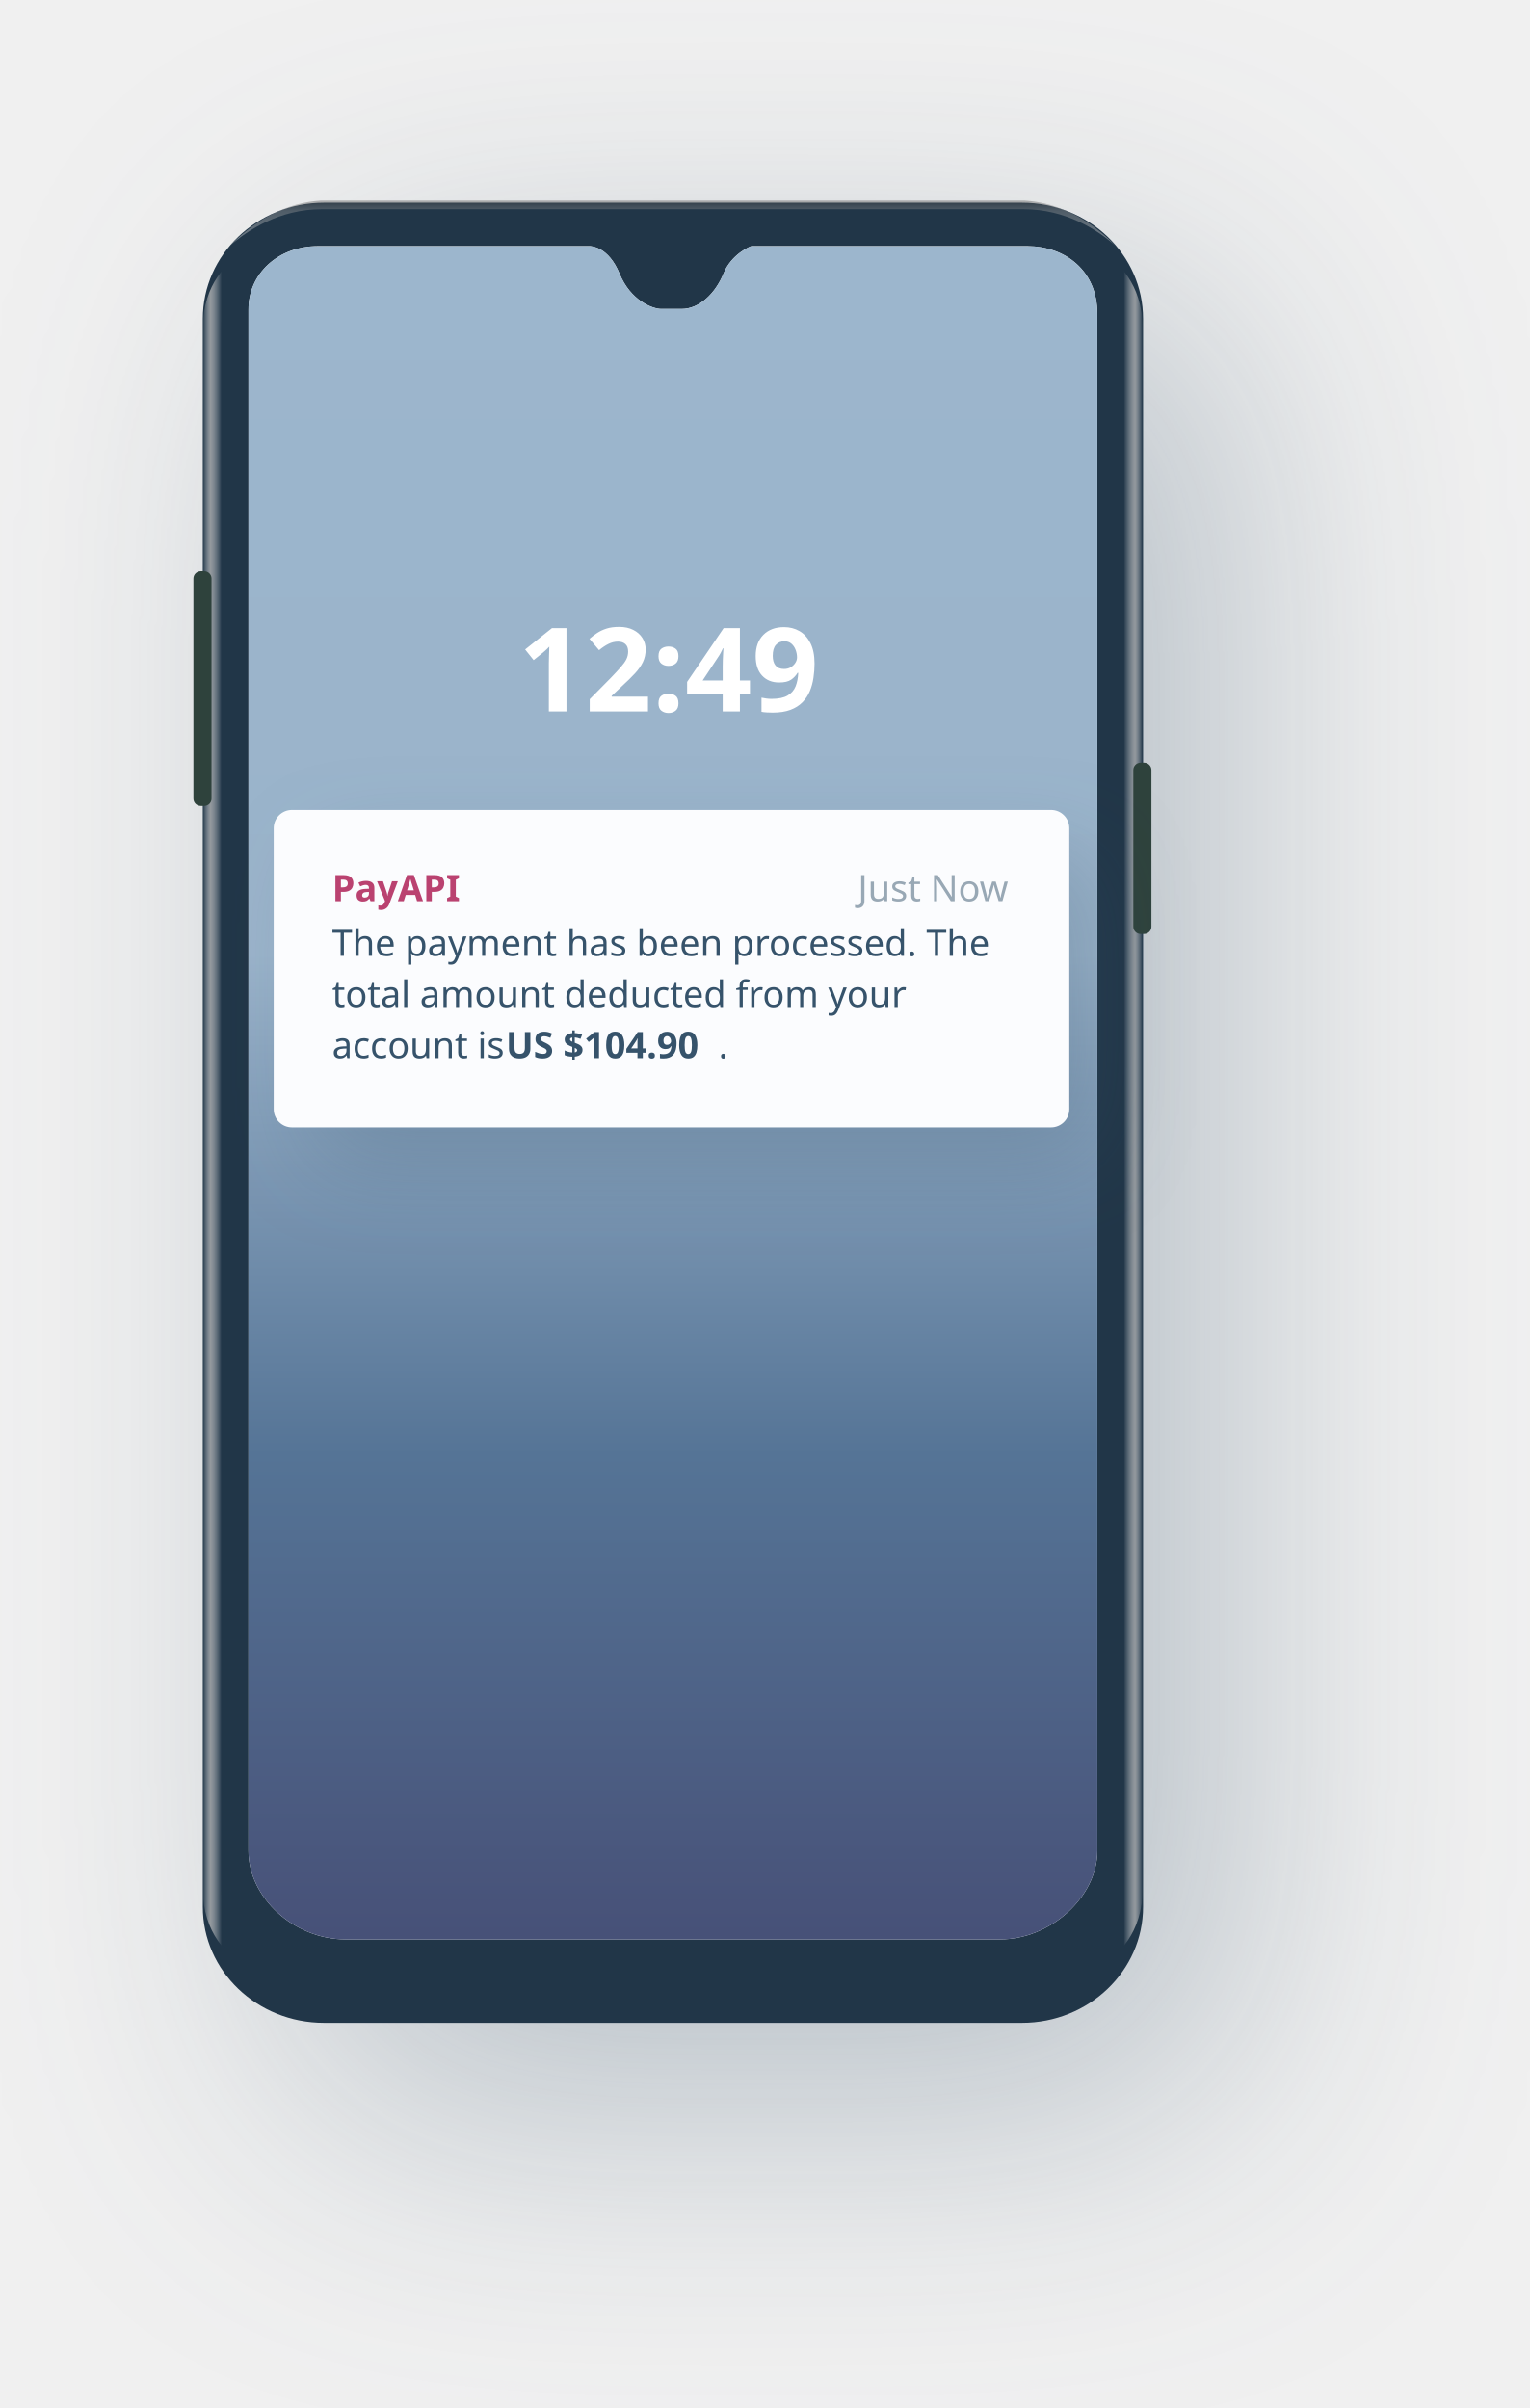
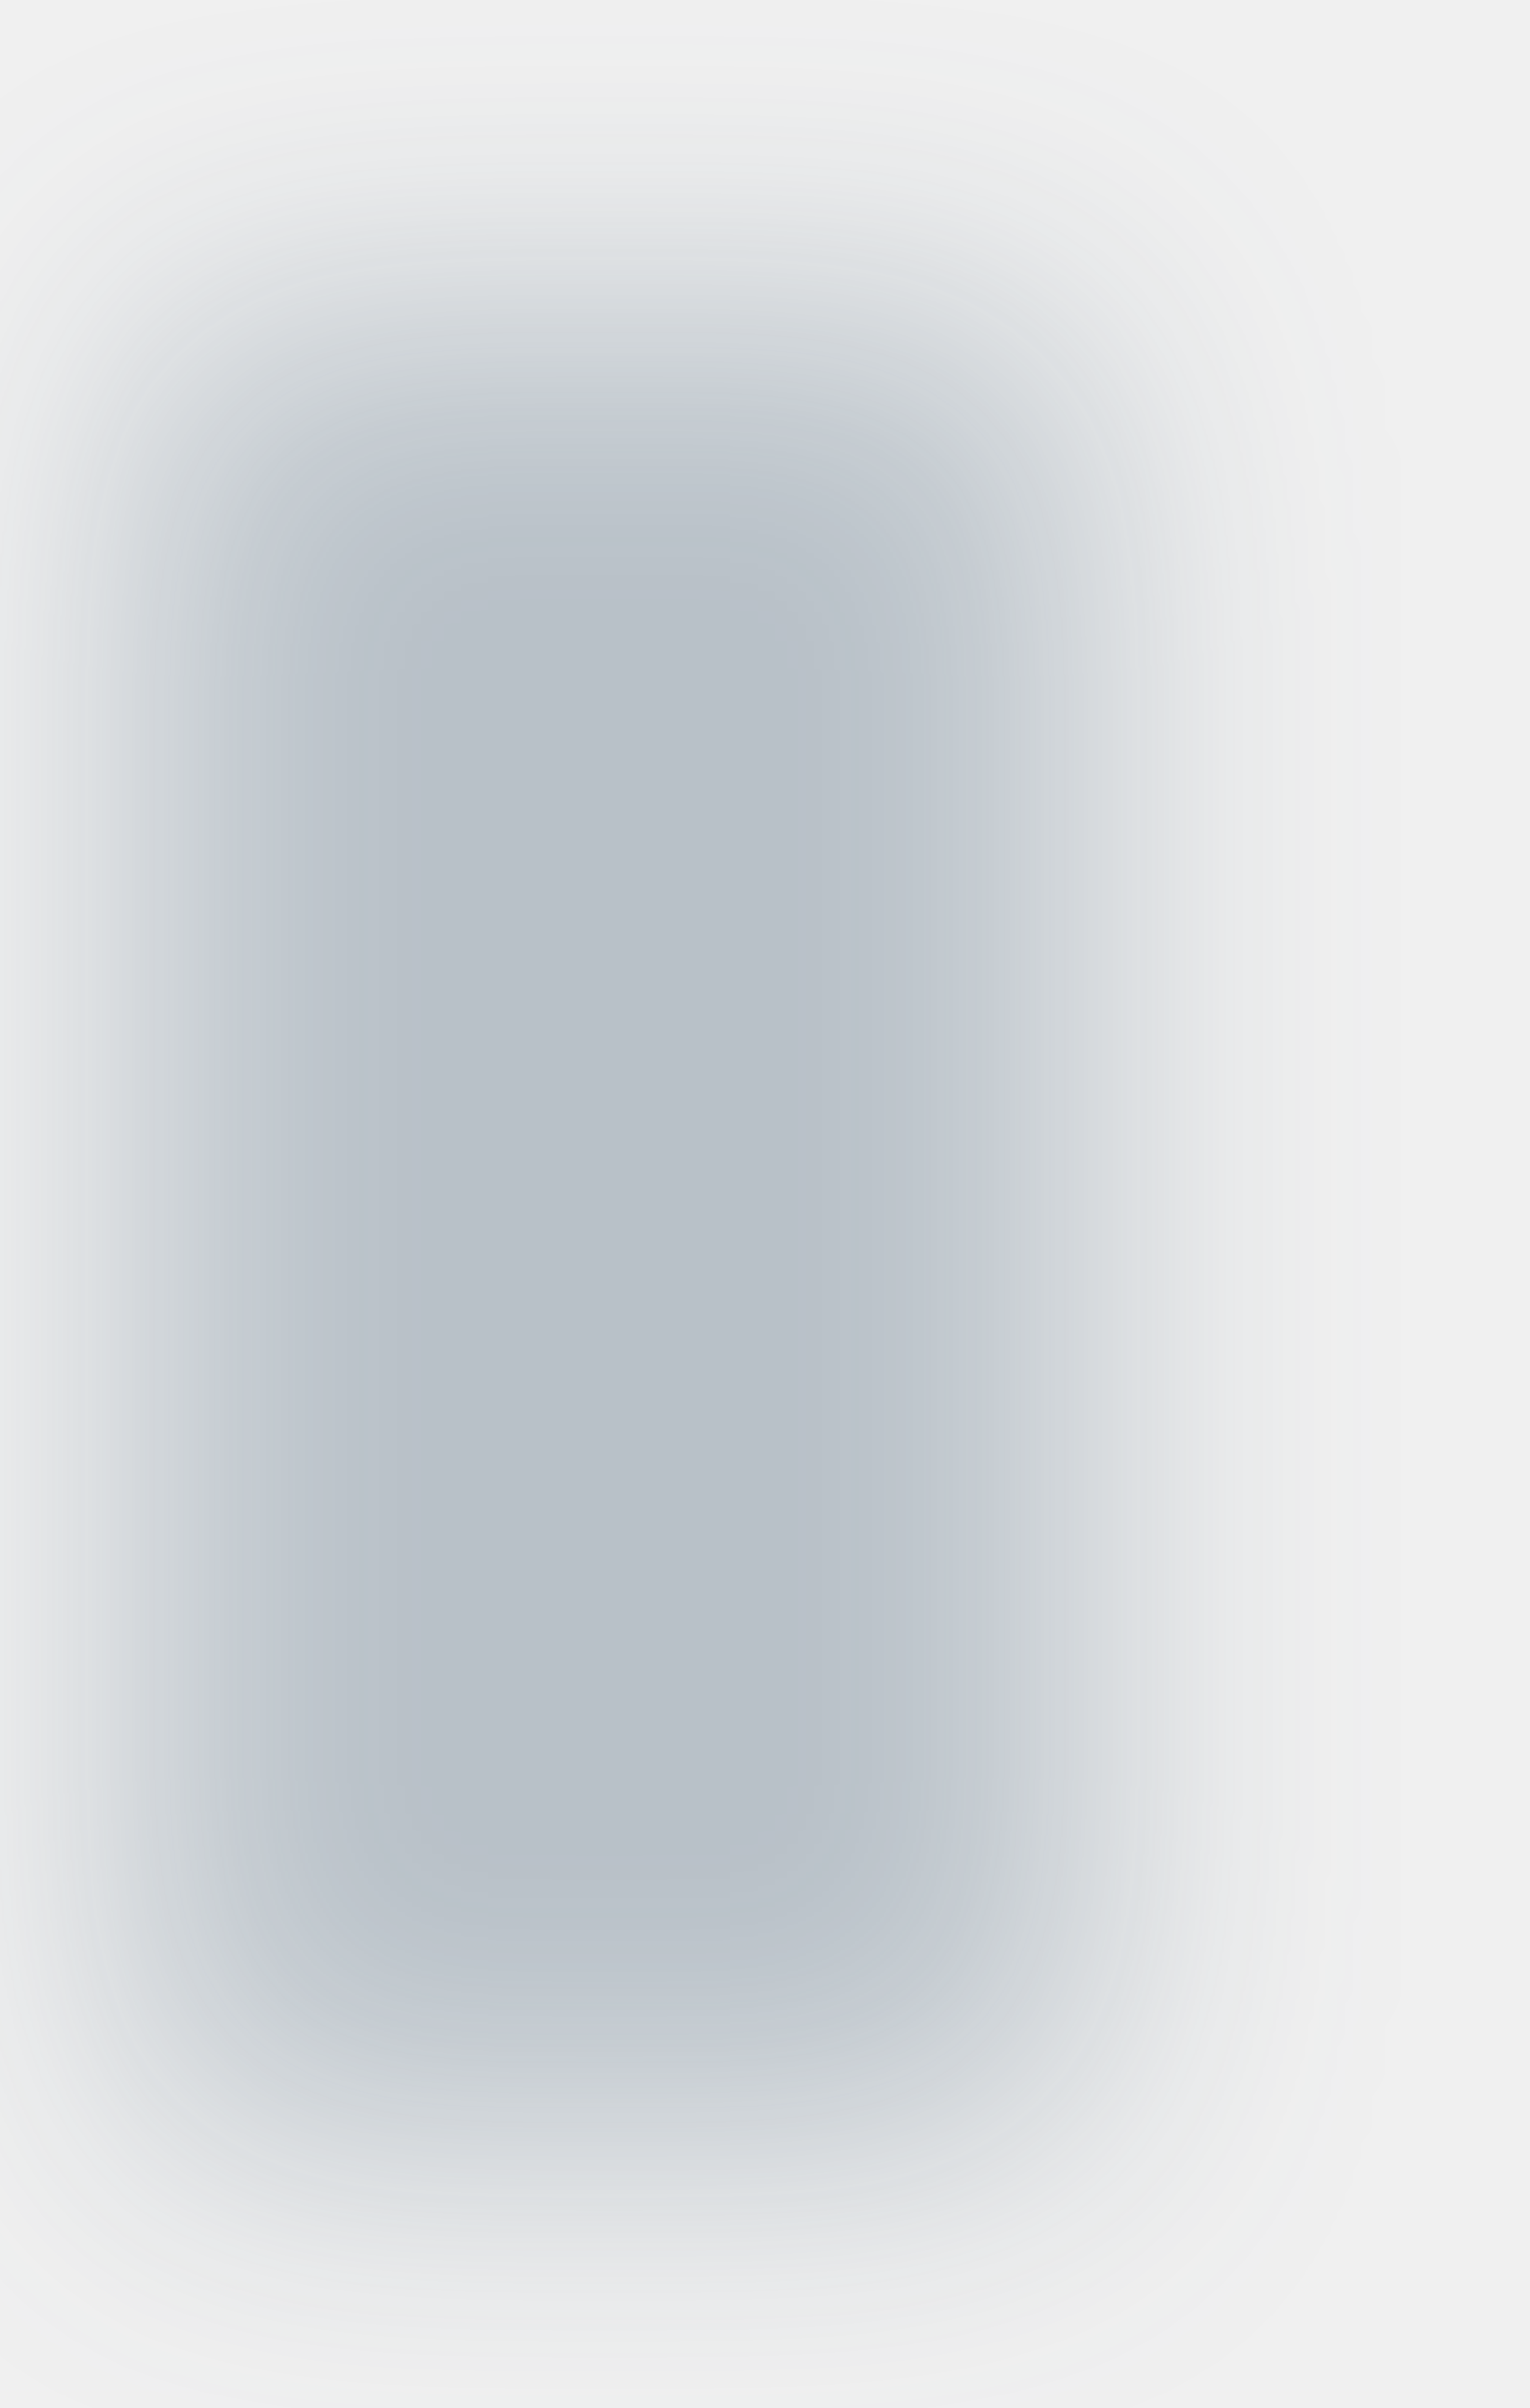
- <svg xmlns="http://www.w3.org/2000/svg" xmlns:xlink="http://www.w3.org/1999/xlink" width="419" height="660">
-   <defs>
-     <linearGradient id="c" x1="50%" x2="50%" y1="0%" y2="100%">
-       <stop offset="0%" stop-color="#454545" />
-       <stop offset="22.628%" stop-color="#999" />
-       <stop offset="100%" stop-color="#FFF" />
+ <svg xmlns="http://www.w3.org/2000/svg" xmlns:xlink="http://www.w3.org/1999/xlink" width="419" height="660" version="1.1" id="svg112">
+   <defs id="defs55">
+     <linearGradient id="c" x1="29.02" x2="29.02" y1="0" y2="54.684" gradientTransform="matrix(4.437181,0,0,0.2253683,-337.3931,-12.85297)" gradientUnits="userSpaceOnUse">
+       <stop offset="0%" stop-color="#454545" id="stop2" />
+       <stop offset="22.628%" stop-color="#999" id="stop4" />
+       <stop offset="100%" stop-color="#FFF" id="stop6" />
    </linearGradient>
-     <linearGradient id="d" x1="100%" x2="30.702%" y1="50%" y2="50%">
-       <stop offset="0%" stop-color="#FFF" stop-opacity="0" />
-       <stop offset="22.218%" stop-color="#BABABA" />
-       <stop offset="54.678%" stop-color="#FFF" stop-opacity="0" />
-       <stop offset="100%" stop-color="#FFF" stop-opacity="0" />
+     <linearGradient id="d" x1="1512.122" x2="1456.574" y1="42.378" y2="42.378" gradientTransform="matrix(0.1703136,0,0,5.871522,-337.3931,-12.85297)" gradientUnits="userSpaceOnUse">
+       <stop offset="0%" stop-color="#FFF" stop-opacity="0" id="stop9" />
+       <stop offset="22.218%" stop-color="#BABABA" id="stop11" />
+       <stop offset="54.678%" stop-color="#FFF" stop-opacity="0" id="stop13" />
+       <stop offset="100%" stop-color="#FFF" stop-opacity="0" id="stop15" />
    </linearGradient>
-     <linearGradient id="e" x1="100%" x2="30.591%" y1="50%" y2="50%">
-       <stop offset="0%" stop-color="#FFF" stop-opacity="0" />
-       <stop offset="22.218%" stop-color="#BABABA" />
-       <stop offset="54.678%" stop-color="#FFF" stop-opacity="0" />
-       <stop offset="100%" stop-color="#FFF" stop-opacity="0" />
+     <linearGradient id="e" x1="80.158" x2="24.52" y1="42.378" y2="42.378" gradientTransform="matrix(-0.1703136,0,0,5.871522,-323.741,-12.85297)" gradientUnits="userSpaceOnUse">
+       <stop offset="0%" stop-color="#FFF" stop-opacity="0" id="stop18" />
+       <stop offset="22.218%" stop-color="#BABABA" id="stop20" />
+       <stop offset="54.678%" stop-color="#FFF" stop-opacity="0" id="stop22" />
+       <stop offset="100%" stop-color="#FFF" stop-opacity="0" id="stop24" />
    </linearGradient>
-     <linearGradient id="g" x1="50%" x2="50%" y1="0%" y2="99.221%">
-       <stop offset="0%" stop-color="#9CB6CD" />
-       <stop offset="42.056%" stop-color="#9AB3CA" />
-       <stop offset="71.659%" stop-color="#557496" />
-       <stop offset="100%" stop-color="#475178" />
+     <linearGradient id="g" x1="164.287" x2="164.287" y1="0" y2="326.014" gradientTransform="scale(0.707945,1.412539)" gradientUnits="userSpaceOnUse">
+       <stop offset="0%" stop-color="#9CB6CD" id="stop27" />
+       <stop offset="42.056%" stop-color="#9AB3CA" id="stop29" />
+       <stop offset="71.659%" stop-color="#557496" id="stop31" />
+       <stop offset="100%" stop-color="#475178" id="stop33" />
    </linearGradient>
-     <filter id="a" width="202.9%" height="153.1%" x="-41.7%" y="-21.5%" filterUnits="objectBoundingBox">
-       <feOffset dx="25" dy="25" in="SourceAlpha" result="shadowOffsetOuter1" />
-       <feGaussianBlur in="shadowOffsetOuter1" result="shadowBlurOuter1" stdDeviation="40" />
-       <feColorMatrix in="shadowBlurOuter1" values="0 0 0 0 0.212 0 0 0 0 0.325 0 0 0 0 0.419 0 0 0 0.301 0" />
+     <filter id="a" width="1.842" height="1.435" x="-0.373" y="-0.192" filterUnits="objectBoundingBox">
+       <feOffset dx="25" dy="25" in="SourceAlpha" result="shadowOffsetOuter1" id="feOffset36" />
+       <feGaussianBlur in="shadowOffsetOuter1" result="shadowBlurOuter1" stdDeviation="40" id="feGaussianBlur38" />
+       <feColorMatrix in="shadowBlurOuter1" values="0 0 0 0 0.212 0 0 0 0 0.325 0 0 0 0 0.419 0 0 0 0.301 0" id="feColorMatrix40" />
    </filter>
-     <filter id="i" width="125.2%" height="163.2%" x="-8%" y="-20.1%" filterUnits="objectBoundingBox">
-       <feMorphology in="SourceAlpha" radius="5" result="shadowSpreadOuter1" />
-       <feOffset dx="10" dy="10" in="shadowSpreadOuter1" result="shadowOffsetOuter1" />
-       <feGaussianBlur in="shadowOffsetOuter1" result="shadowBlurOuter1" stdDeviation="12.5" />
-       <feColorMatrix in="shadowBlurOuter1" values="0 0 0 0 0.212 0 0 0 0 0.325 0 0 0 0 0.419 0 0 0 0.25 0" />
+     <filter id="i" width="1.275" height="1.69" x="-0.115" y="-0.287" filterUnits="objectBoundingBox">
+       <feMorphology in="SourceAlpha" radius="5" result="shadowSpreadOuter1" id="feMorphology43" />
+       <feOffset dx="10" dy="10" in="shadowSpreadOuter1" result="shadowOffsetOuter1" id="feOffset45" />
+       <feGaussianBlur in="shadowOffsetOuter1" result="shadowBlurOuter1" stdDeviation="12.5" id="feGaussianBlur47" />
+       <feColorMatrix in="shadowBlurOuter1" values="0 0 0 0 0.212 0 0 0 0 0.325 0 0 0 0 0.419 0 0 0 0.25 0" id="feColorMatrix49" />
    </filter>
    <path id="b" d="M35.776.57H227.01c18.34 0 33.208 14.235 33.208 31.795v435.27c0 17.56-14.867 31.796-33.208 31.796H35.776c-18.34 0-33.208-14.236-33.208-31.796V32.365C2.568 14.805 17.436.569 35.776.569z" />
    <path id="f" d="M93.602 0H19.196C8.09 0 0 7.563 0 17.441v422.39c0 12.88 12.502 24.292 26.64 24.292h179.332c13.618 0 26.64-11.5 26.64-24.292V18.583c0-11.84-8.79-18.513-19.196-18.583H137.83c-.287.047-5.479 2.182-7.673 7.563-2.195 5.382-6.61 9.672-11.445 9.672h-5.615c-2.298 0-8.348-2.23-11.411-9.672C98.623.121 93.888.047 93.602 0z" />
    <rect id="j" width="218" height="87" x="0" y="0" rx="5" />
  </defs>
-   <g fill="none" fill-rule="evenodd" transform="translate(53 55)">
-     <use fill="#000" filter="url(#a)" xlink:href="#b" />
-     <use fill="#213648" xlink:href="#b" />
-     <path fill="url(#c)" fill-opacity=".65" d="M225.18 0H32.356C23.352.549 15.05 4.657 7.447 12.324c4.89-4.268 13.61-9.98 25.14-9.98h192.362c11.53 0 20.25 5.712 25.14 9.98C242.486 4.657 234.183.549 225.18 0z" opacity=".596" transform="translate(2.568)" />
-     <path fill="url(#d)" d="M252.431 462.67V34.983c0-11.476-4.217-15.718-6.733-18.442-2.516-2.723-2.623-4.113.992-2.056 3.615 2.056 10.845 8.047 10.845 20.498V462.67c0 12.451-7.23 18.441-10.845 20.498-3.615 2.056-3.508.667-.992-2.057s6.733-6.966 6.733-18.441z" opacity=".75" transform="translate(2.568)" />
-     <path fill="url(#e)" d="M8.548 462.67V34.983c0-11.476-4.217-15.718-6.733-18.442-2.516-2.723-2.623-4.113.992-2.056 3.615 2.056 10.845 8.047 10.845 20.498V462.67c0 12.451-7.23 18.441-10.845 20.498-3.615 2.056-3.508.667-.992-2.057s6.733-6.966 6.733-18.441z" opacity=".75" transform="matrix(-1 0 0 1 16.22 0)" />
-     <path fill="#2E423C" d="M2 101.557h.965a2 2 0 012 2v60.35a2 2 0 01-2 2H2a2 2 0 01-2-2v-60.35a2 2 0 012-2zm257.535 52.487h.965a2 2 0 012 2v42.95a2 2 0 01-2 2h-.965a2 2 0 01-2-2v-42.95a2 2 0 012-2z" />
-     <g transform="translate(15.074 12.444)">
-       <mask id="h" fill="#fff">
-         <use xlink:href="#f" />
+   <g fill="none" fill-rule="evenodd" transform="translate(10.5852,61.42648)" id="g110">
+     <use fill="#000000" filter="url(#a)" xlink:href="#b" id="use57" />
+     <use fill="#213648" xlink:href="#b" id="use59" transform="translate(-339.9611,-12.85297)" />
+     <path fill="url(#c)" fill-opacity="0.65" d="m -112.213,-12.853 h -192.824 c -9.004,0.549 -17.306,4.657 -24.909,12.324 4.89,-4.268 13.61,-9.98 25.14,-9.98 h 192.362 c 11.53,0 20.25,5.712 25.14,9.98 C -94.907,-8.196 -103.21,-12.304 -112.213,-12.853 Z" opacity="0.596" id="path61" style="fill:url(#c)" />
+     <path fill="url(#d)" d="m -84.962,449.817 v -427.687 c 0,-11.476 -4.217,-15.718 -6.733,-18.442 -2.516,-2.723 -2.623,-4.113 0.992,-2.056 3.615,2.056 10.845,8.047 10.845,20.498 v 427.687 c 0,12.451 -7.23,18.441 -10.845,20.498 -3.615,2.056 -3.508,0.667 -0.992,-2.057 2.516,-2.724 6.733,-6.966 6.733,-18.441 z" opacity="0.75" id="path63" style="fill:url(#d)" />
+     <path fill="url(#e)" d="m -332.289,449.817 v -427.687 c 0,-11.476 4.217,-15.718 6.733,-18.442 2.516,-2.723 2.623,-4.113 -0.992,-2.056 -3.615,2.056 -10.845,8.047 -10.845,20.498 v 427.687 c 0,12.451 7.23,18.441 10.845,20.498 3.615,2.056 3.508,0.667 0.992,-2.057 -2.516,-2.724 -6.733,-6.966 -6.733,-18.441 z" opacity="0.75" id="path65" style="fill:url(#e)" />
+     <path fill="#2e423c" d="m -337.961,88.704 h 0.965 a 2,2 0 0 1 2,2 v 60.35 a 2,2 0 0 1 -2,2 h -0.965 a 2,2 0 0 1 -2,-2 v -60.35 a 2,2 0 0 1 2,-2 z m 257.535,52.487 h 0.965 a 2,2 0 0 1 2,2 v 42.95 a 2,2 0 0 1 -2,2 h -0.965 a 2,2 0 0 1 -2,-2 v -42.95 a 2,2 0 0 1 2,-2 z" id="path67" />
+     <g transform="translate(-324.887,-0.4089698)" id="g80">
+       <mask id="h" fill="#ffffff">
+         <use xlink:href="#f" id="use69" />
      </mask>
-       <use fill="#FFF" xlink:href="#f" />
-       <path fill="url(#g)" mask="url(#h)" d="M-.074 0h233v465h-233z" />
-       <text fill="#FFF" font-family="PublicSans-Bold, Public Sans" font-size="32" font-weight="bold" mask="url(#h)">
-         <tspan x="73.926" y="127.556">12:49</tspan>
+       <use fill="#ffffff" xlink:href="#f" id="use72" />
+       <path fill="url(#g)" mask="url(#h)" d="m -0.074,0 h 233 v 465 h -233 z" id="path74" style="fill:url(#g)" />
+       <text fill="#ffffff" font-family="PublicSans-Bold, 'Public Sans'" font-size="32px" font-weight="bold" mask="url(#h)" id="text78">
+         <tspan x="73.926" y="127.556" id="tspan76">12:49</tspan>
      </text>
    </g>
-     <g transform="translate(22 167)">
-       <use fill="#000" filter="url(#i)" xlink:href="#j" />
-       <use fill="#FBFCFE" xlink:href="#j" />
-       <g font-size="10">
-         <text fill="#BA4270" font-family="PublicSans-Bold, Public Sans" font-weight="bold" transform="translate(16 16)">
-           <tspan x="0" y="9">PayAPI</tspan>
+     <g transform="translate(-317.9611,154.147)" id="g108">
+       <use fill="#000000" filter="url(#i)" xlink:href="#j" id="use82" />
+       <use fill="#fbfcfe" xlink:href="#j" id="use84" />
+       <g font-size="10px" id="g94">
+         <text fill="#ba4270" font-family="PublicSans-Bold, 'Public Sans'" font-weight="bold" transform="translate(16,16)" id="text88">
+           <tspan x="0" y="9" id="tspan86">PayAPI</tspan>
        </text>
-         <text fill="#36536B" font-family="PublicSans-Regular, Public Sans" opacity=".5" transform="translate(16 16)">
-           <tspan x="144.05" y="9">Just Now</tspan>
+         <text fill="#36536b" font-family="PublicSans-Regular, 'Public Sans'" opacity="0.5" transform="translate(16,16)" id="text92">
+           <tspan x="144.05" y="9" id="tspan90">Just Now</tspan>
        </text>
      </g>
-       <text fill="#36536B" font-family="PublicSans-Regular, Public Sans" font-size="10">
-         <tspan x="16" y="40">The payment has been processed. The </tspan>
-         <tspan x="16" y="54">total amount deducted from your </tspan>
-         <tspan x="16" y="68">account is</tspan>
-         <tspan x="63.62" y="68" font-family="PublicSans-Bold, Public Sans" font-weight="bold"> US $104.90</tspan>
-         <tspan x="121.855" y="68">.</tspan>
+       <text fill="#36536b" font-family="PublicSans-Regular, 'Public Sans'" font-size="10px" id="text106">
+         <tspan x="16" y="40" id="tspan96">The payment has been processed. The</tspan>
+         <tspan x="16" y="54" id="tspan98">total amount deducted from your</tspan>
+         <tspan x="16" y="68" id="tspan100">account is</tspan>
+         <tspan x="63.62" y="68" font-family="PublicSans-Bold, 'Public Sans'" font-weight="bold" id="tspan102">US $104.90</tspan>
+         <tspan x="121.855" y="68" id="tspan104">.</tspan>
      </text>
    </g>
  </g>
</svg>
